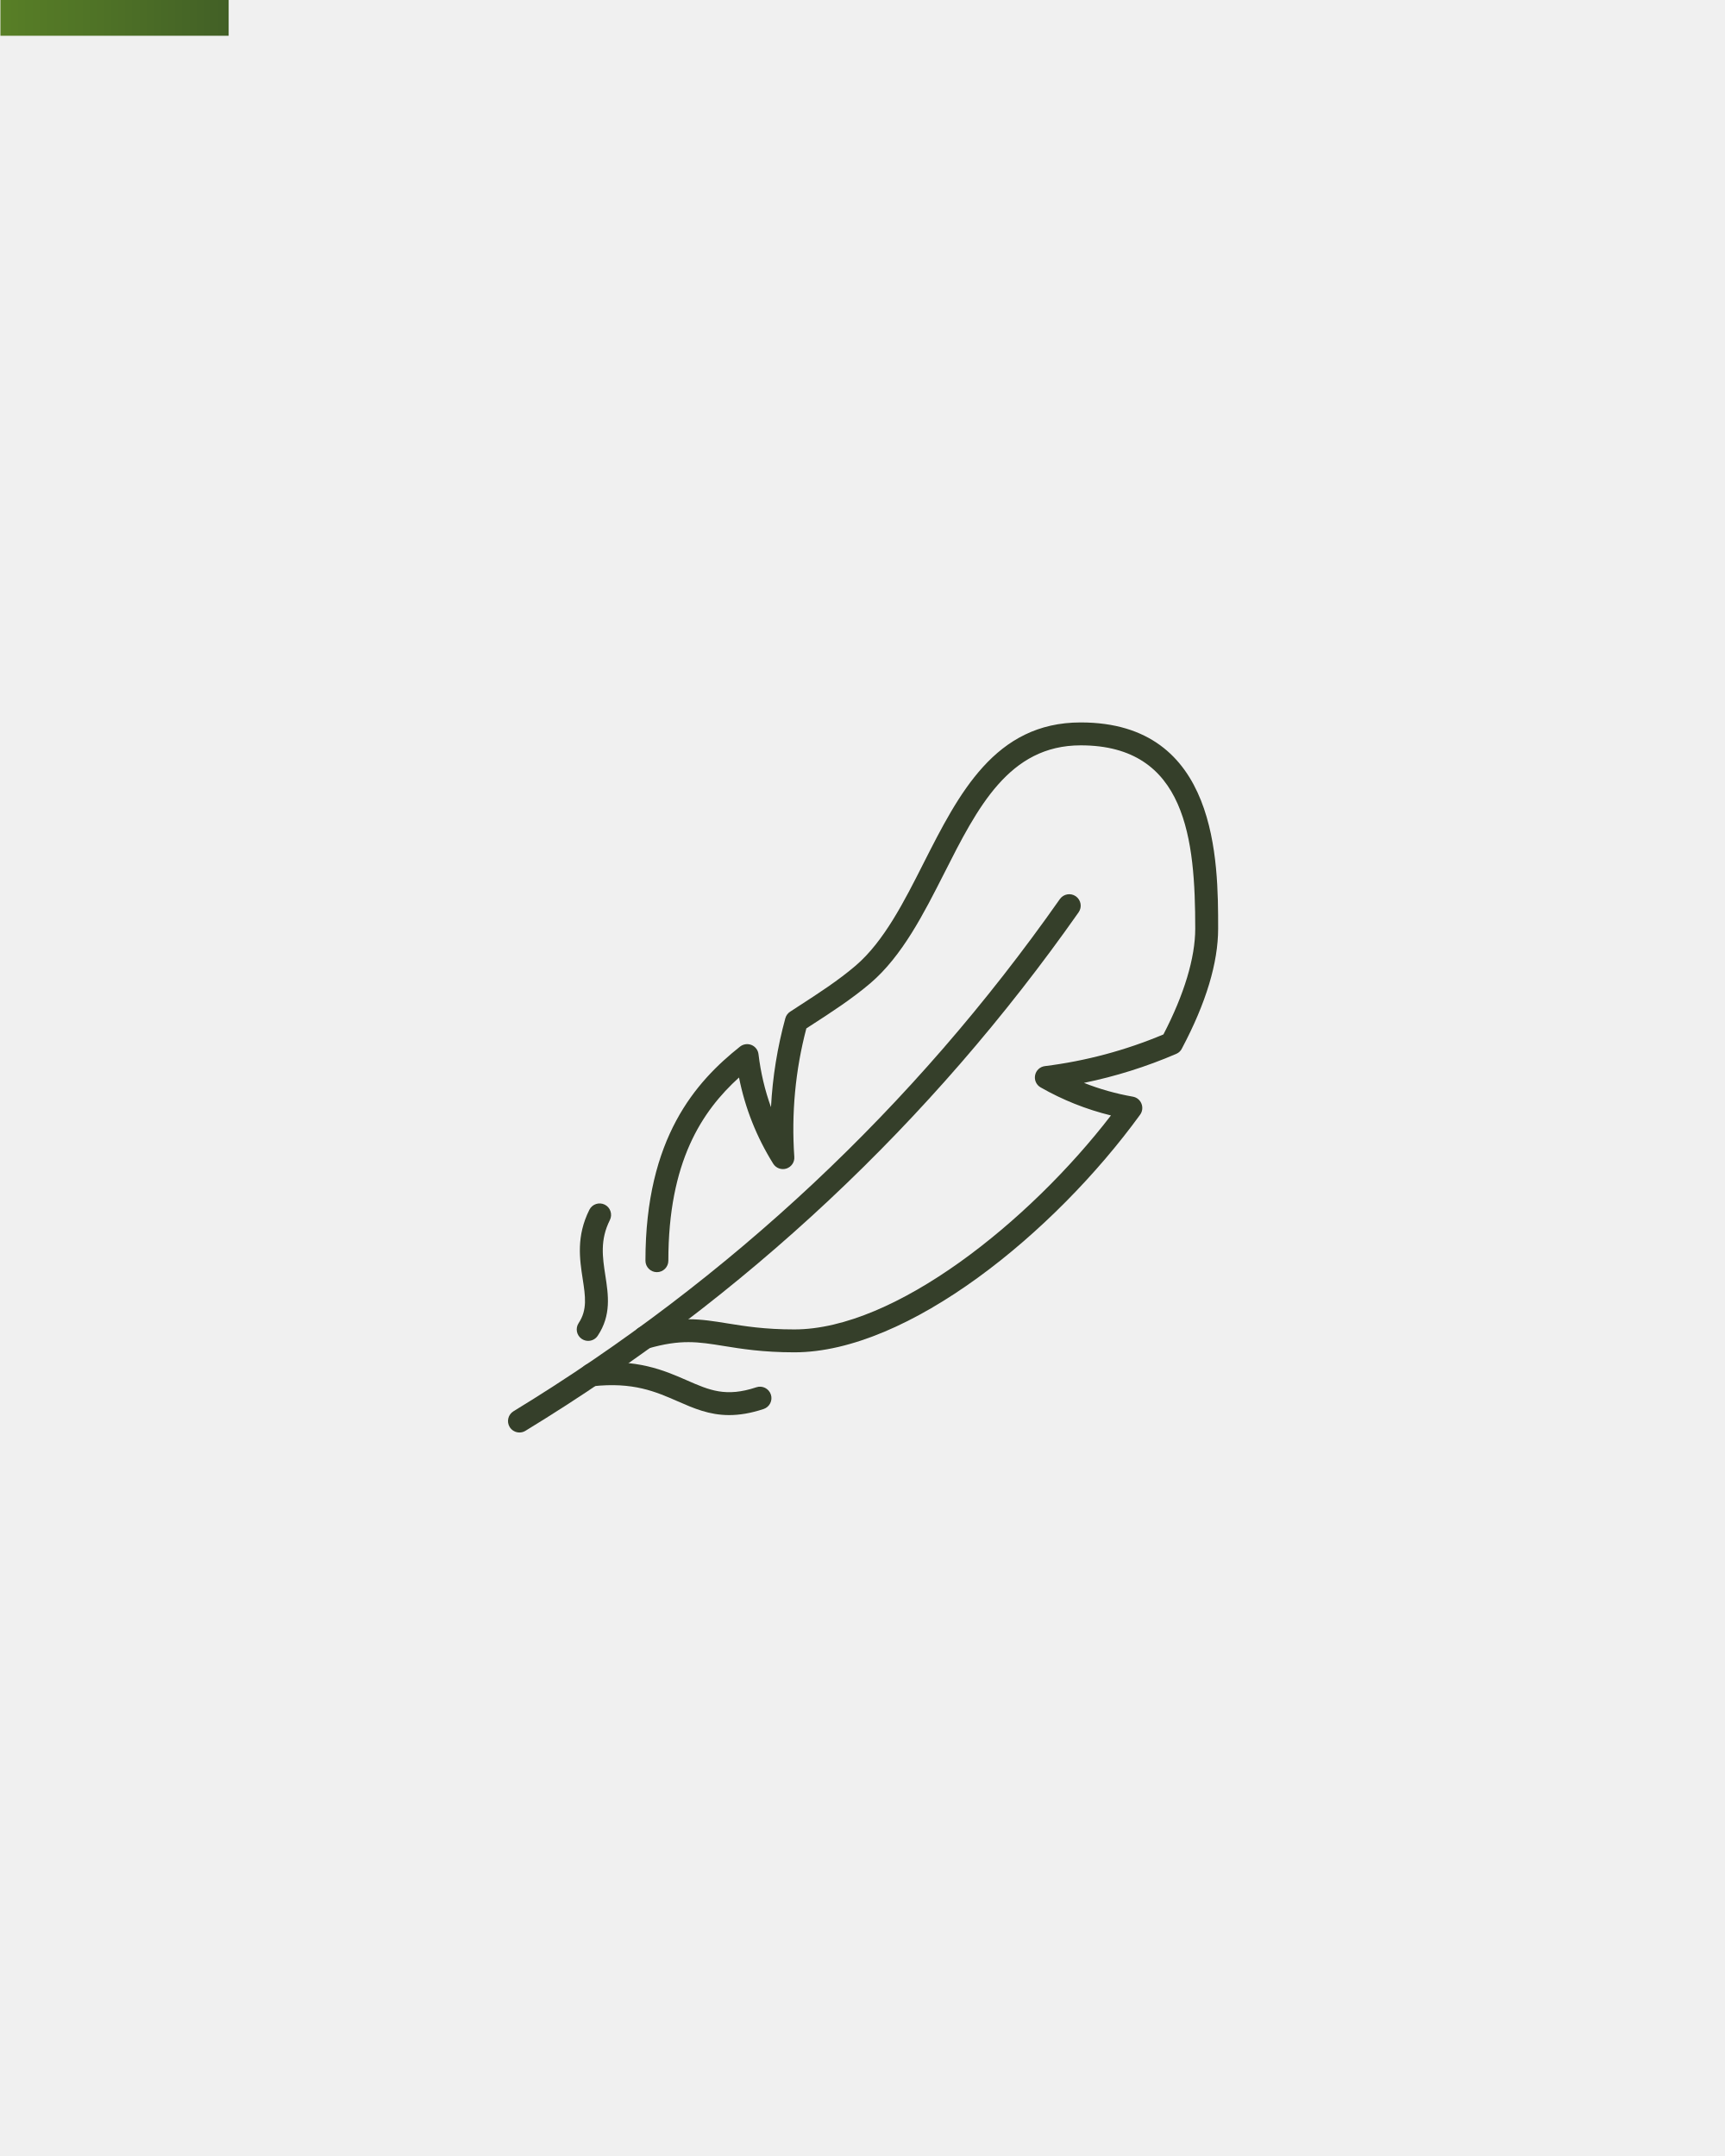
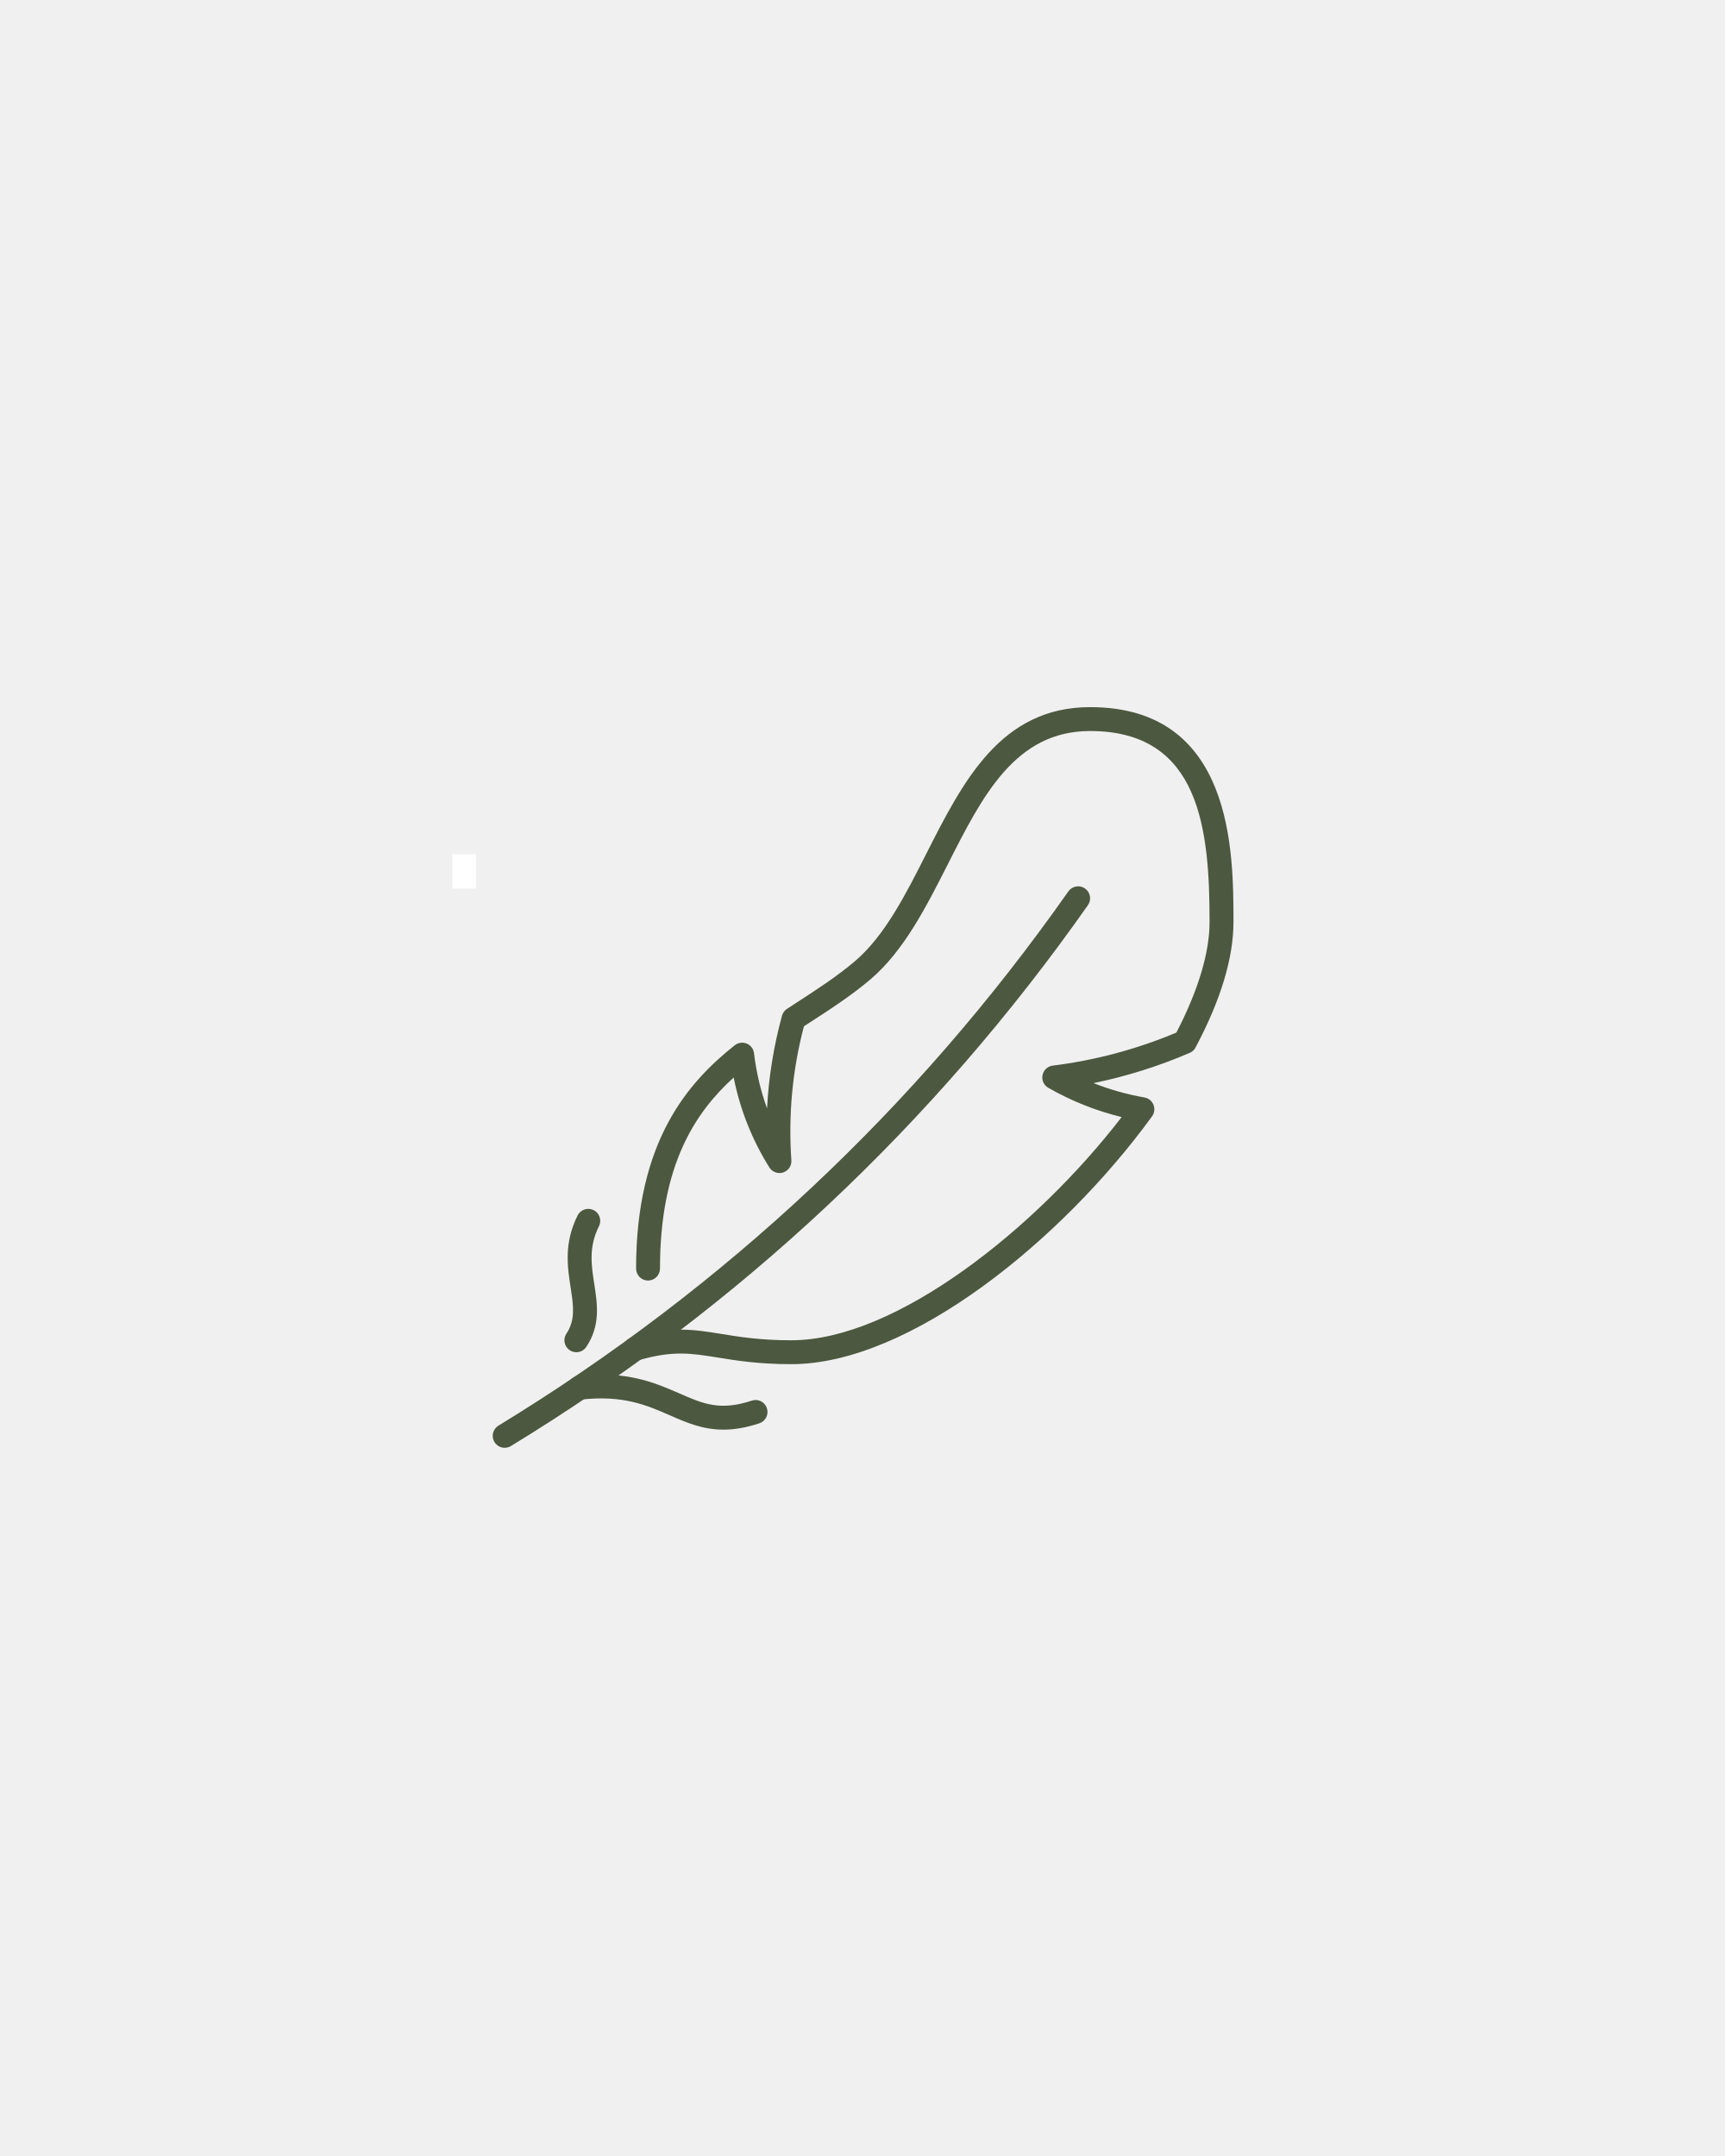
<svg xmlns="http://www.w3.org/2000/svg" width="1080" zoomAndPan="magnify" viewBox="0 0 810 1012.5" height="1350" preserveAspectRatio="xMidYMid meet" version="1.2">
  <defs>
-     <clipPath id="f248953c6d">
-       <path d="M 0.199 0 L 108 0 L 108 17 L 0.199 17 Z M 0.199 0 " />
+     <clipPath id="2333dabea1">
+       <path d="M 212.344 401.109 L 223.438 401.109 L 223.438 417.289 L 212.344 417.289 Z M 212.344 401.109 " />
    </clipPath>
-     <clipPath id="da9c32e92b">
-       <path d="M -198.102 16.758 L 107.367 16.797 L 107.375 -29.352 C 107.375 -50.816 89.98 -68.227 68.508 -68.227 L -198.09 -68.258 Z M -198.102 16.758 " />
+     <clipPath id="8fff61a15f">
+       <path d="M 0.344 0.109 L 11.438 0.109 L 11.438 16.289 L 0.344 16.289 Z M 0.344 0.109 " />
    </clipPath>
-     <linearGradient x1="330.013" gradientTransform="matrix(0.626876,0,0,0.626915,-206.6771,-164.5711)" y1="221.464" x2="500.98" gradientUnits="userSpaceOnUse" y2="221.464" id="7b234d757b">
-       <stop style="stop-color:#587f26;stop-opacity:1;" offset="0" />
-       <stop style="stop-color:#577e26;stop-opacity:1;" offset="0.031" />
-       <stop style="stop-color:#577d26;stop-opacity:1;" offset="0.062" />
-       <stop style="stop-color:#567c26;stop-opacity:1;" offset="0.094" />
-       <stop style="stop-color:#557b26;stop-opacity:1;" offset="0.125" />
-       <stop style="stop-color:#557a26;stop-opacity:1;" offset="0.156" />
-       <stop style="stop-color:#547926;stop-opacity:1;" offset="0.188" />
-       <stop style="stop-color:#537826;stop-opacity:1;" offset="0.219" />
-       <stop style="stop-color:#537726;stop-opacity:1;" offset="0.25" />
-       <stop style="stop-color:#527726;stop-opacity:1;" offset="0.281" />
-       <stop style="stop-color:#517626;stop-opacity:1;" offset="0.312" />
-       <stop style="stop-color:#517526;stop-opacity:1;" offset="0.344" />
-       <stop style="stop-color:#507426;stop-opacity:1;" offset="0.375" />
-       <stop style="stop-color:#4f7326;stop-opacity:1;" offset="0.406" />
-       <stop style="stop-color:#4f7226;stop-opacity:1;" offset="0.438" />
-       <stop style="stop-color:#4e7126;stop-opacity:1;" offset="0.469" />
-       <stop style="stop-color:#4d7026;stop-opacity:1;" offset="0.5" />
-       <stop style="stop-color:#4d6f26;stop-opacity:1;" offset="0.531" />
-       <stop style="stop-color:#4c6e26;stop-opacity:1;" offset="0.562" />
-       <stop style="stop-color:#4b6d26;stop-opacity:1;" offset="0.594" />
-       <stop style="stop-color:#4b6c26;stop-opacity:1;" offset="0.625" />
-       <stop style="stop-color:#4a6b26;stop-opacity:1;" offset="0.656" />
-       <stop style="stop-color:#496a26;stop-opacity:1;" offset="0.688" />
-       <stop style="stop-color:#486926;stop-opacity:1;" offset="0.719" />
-       <stop style="stop-color:#486826;stop-opacity:1;" offset="0.75" />
-       <stop style="stop-color:#476726;stop-opacity:1;" offset="0.781" />
-       <stop style="stop-color:#466626;stop-opacity:1;" offset="0.812" />
-       <stop style="stop-color:#466526;stop-opacity:1;" offset="0.844" />
-       <stop style="stop-color:#456426;stop-opacity:1;" offset="0.875" />
-       <stop style="stop-color:#446326;stop-opacity:1;" offset="0.906" />
-       <stop style="stop-color:#446226;stop-opacity:1;" offset="0.938" />
-       <stop style="stop-color:#436126;stop-opacity:1;" offset="0.969" />
-       <stop style="stop-color:#426026;stop-opacity:1;" offset="1" />
-     </linearGradient>
+     <clipPath id="802e02d258">
+       <rect x="0" width="12" y="0" height="17" />
+     </clipPath>
+     <clipPath id="cee08bef92">
+       <path d="M 292 332 L 579.379 332 L 579.379 641 L 292 641 Z M 292 332 " />
+     </clipPath>
+     <clipPath id="49216179dc">
+       <path d="M 428.93 415.789 L 435.953 415.789 L 435.953 422.812 L 428.93 422.812 Z M 428.93 415.789 " />
+     </clipPath>
+     <clipPath id="2d3c16d48d">
+       <path d="M 0.93 0.789 L 7.953 0.789 L 7.953 7.812 L 0.93 7.812 Z M 0.93 0.789 " />
+     </clipPath>
+     <clipPath id="1cf42d6c9d">
+       <rect x="0" width="8" y="0" height="8" />
+     </clipPath>
  </defs>
-   <g id="e38722c6c1">
-     <g clip-rule="nonzero" clip-path="url(#f248953c6d)">
-       <g clip-rule="nonzero" clip-path="url(#da9c32e92b)">
-         <path style=" stroke:none;fill-rule:nonzero;fill:url(#7b234d757b);" d="M 0.199 0 L 0.199 16.797 L 107.375 16.797 L 107.375 0 Z M 0.199 0 " />
+   <g id="a92a2ed01d">
+     <g clip-rule="nonzero" clip-path="url(#2333dabea1)">
+       <g transform="matrix(1,0,0,1,212,401)">
+         <g clip-path="url(#802e02d258)">
+           <g clip-rule="nonzero" clip-path="url(#8fff61a15f)">
+             <path style=" stroke:none;fill-rule:nonzero;fill:#ffffff;fill-opacity:1;" d="M 0.344 0.109 L 11.438 0.109 L 11.438 16.277 L 0.344 16.277 Z M 0.344 0.109 " />
+           </g>
+         </g>
      </g>
    </g>
-     <path style=" stroke:none;fill-rule:nonzero;fill:#353f2a;fill-opacity:1;" d="M 243.918 672.727 C 242.109 672.727 240.348 671.805 239.316 670.145 C 237.785 667.602 238.582 664.305 241.125 662.75 C 342.871 600.688 429.199 519.762 497.668 422.234 C 499.391 419.801 502.73 419.211 505.168 420.914 C 507.605 422.637 508.191 425.977 506.492 428.414 C 437.141 527.176 349.742 609.09 246.711 671.949 C 245.852 672.477 244.883 672.727 243.918 672.727 " />
-     <path style=" stroke:none;fill-rule:nonzero;fill:#353f2a;fill-opacity:1;" d="M 373 635.078 C 358.188 635.078 348.02 633.422 339.848 632.098 C 327.723 630.141 319.719 628.84 304.191 633.316 C 301.336 634.113 298.352 632.473 297.535 629.637 C 296.715 626.781 298.352 623.797 301.211 622.977 C 319.047 617.832 328.984 619.449 341.57 621.488 C 349.762 622.809 359.047 624.324 373 624.324 C 420.164 624.324 483.273 573.734 521.66 523.836 C 510.082 521 499.012 516.59 488.652 510.664 C 486.637 509.527 485.586 507.219 486.047 504.949 C 486.488 502.68 488.359 500.938 490.672 500.664 C 509.746 498.289 528.465 493.289 546.305 485.789 C 556.07 466.965 561.242 449.801 561.242 436.082 C 561.242 394.441 557.082 350.027 507.457 350.027 C 473.777 350.027 458.988 379.211 443.359 410.113 C 433.695 429.168 423.691 448.875 408.777 461.672 C 400.078 469.086 390.227 475.473 380.688 481.629 L 378.629 482.973 C 373.461 502.617 371.57 522.891 372.977 543.27 C 373.168 545.75 371.633 547.996 369.281 548.773 C 366.926 549.531 364.363 548.586 363.062 546.484 C 355.246 533.961 349.867 520.371 347.012 506.02 C 329.637 521.82 313.836 545.496 313.836 592.055 C 313.836 595.016 311.422 597.43 308.457 597.43 C 305.496 597.43 303.078 595.016 303.078 592.055 C 303.078 534.234 326.82 507.953 347.492 491.504 C 349.027 490.305 351.086 490.012 352.891 490.746 C 354.699 491.504 355.961 493.164 356.168 495.094 C 357.199 503.688 359.152 511.988 362.031 519.949 C 362.766 505.832 365.035 491.84 368.773 478.164 C 369.133 476.902 369.93 475.809 371.043 475.094 L 374.848 472.617 C 384.512 466.355 393.629 460.453 401.781 453.496 C 415.078 442.109 424.574 423.371 433.734 405.238 C 450.188 372.801 467.184 339.27 507.457 339.27 C 571.996 339.27 571.996 404.652 571.996 436.082 C 571.996 452.109 566.324 471 555.086 492.195 C 554.559 493.395 553.594 494.383 552.352 494.906 C 538.34 500.938 523.824 505.496 508.992 508.543 C 516.363 511.461 524.055 513.625 531.934 515.012 C 533.781 515.328 535.293 516.566 535.988 518.289 C 536.68 520.012 536.449 521.965 535.379 523.457 C 495.102 578.922 426.402 635.078 373 635.078 " />
-     <path style=" stroke:none;fill-rule:nonzero;fill:#353f2a;fill-opacity:1;" d="M 276.188 629.703 C 275.16 629.703 274.129 629.406 273.203 628.797 C 270.727 627.137 270.074 623.82 271.715 621.34 C 275.852 615.121 274.863 608.754 273.625 600.668 C 272.176 591.254 270.535 580.582 276.754 568.125 C 278.078 565.477 281.312 564.406 283.98 565.727 C 286.629 567.051 287.699 570.289 286.379 572.957 C 281.672 582.324 282.934 590.434 284.254 599.027 C 285.664 608.168 287.113 617.621 280.664 627.305 C 279.633 628.859 277.934 629.703 276.188 629.703 " />
-     <path style=" stroke:none;fill-rule:nonzero;fill:#353f2a;fill-opacity:1;" d="M 342.387 664.555 C 333.039 664.555 325.75 661.383 318.184 658.062 C 307.891 653.566 297.281 648.902 278.227 651.027 C 275.305 651.32 272.617 649.219 272.301 646.277 C 271.965 643.316 274.086 640.668 277.051 640.332 C 298.941 637.895 311.988 643.609 322.492 648.211 C 333.164 652.895 340.875 656.258 355.16 651.488 C 357.977 650.543 361.023 652.074 361.969 654.891 C 362.914 657.707 361.379 660.754 358.566 661.699 C 352.43 663.734 347.137 664.555 342.387 664.555 " />
+     <path style=" stroke:none;fill-rule:nonzero;fill:#4c583f;fill-opacity:1;" d="M 236.973 679.91 C 235.09 679.91 233.246 678.949 232.172 677.215 C 230.574 674.566 231.406 671.125 234.059 669.504 C 340.191 604.766 430.238 520.352 501.656 418.625 C 503.453 416.082 506.941 415.469 509.48 417.242 C 512.023 419.039 512.637 422.523 510.863 425.066 C 438.523 528.086 347.355 613.531 239.887 679.102 C 238.988 679.648 237.98 679.91 236.973 679.91 " />
+     <g clip-rule="nonzero" clip-path="url(#cee08bef92)">
+       <path style=" stroke:none;fill-rule:nonzero;fill:#4c583f;fill-opacity:1;" d="M 371.617 640.641 C 356.168 640.641 345.559 638.91 337.035 637.527 C 324.391 635.492 316.039 634.133 299.848 638.801 C 296.867 639.633 293.754 637.922 292.898 634.965 C 292.043 631.984 293.754 628.871 296.734 628.02 C 315.34 622.648 325.707 624.336 338.832 626.461 C 347.379 627.844 357.066 629.422 371.617 629.422 C 420.816 629.422 486.648 576.648 526.684 524.602 C 514.609 521.645 503.062 517.043 492.258 510.863 C 490.152 509.68 489.059 507.27 489.539 504.902 C 490 502.535 491.949 500.715 494.359 500.43 C 514.258 497.953 533.785 492.738 552.391 484.914 C 562.582 465.281 567.973 447.375 567.973 433.066 C 567.973 389.629 563.633 343.301 511.871 343.301 C 476.742 343.301 461.312 373.742 445.008 405.977 C 434.93 425.855 424.496 446.41 408.938 459.758 C 399.863 467.492 389.586 474.156 379.637 480.574 L 377.488 481.98 C 372.098 502.469 370.125 523.617 371.594 544.875 C 371.793 547.461 370.191 549.805 367.738 550.617 C 365.281 551.402 362.609 550.418 361.25 548.227 C 353.098 535.164 347.488 520.988 344.508 506.02 C 326.383 522.5 309.906 547.195 309.906 595.758 C 309.906 598.848 307.383 601.371 304.293 601.371 C 301.203 601.371 298.684 598.848 298.684 595.758 C 298.684 535.449 323.449 508.035 345.012 490.875 C 346.613 489.625 348.758 489.32 350.645 490.086 C 352.527 490.875 353.844 492.605 354.062 494.625 C 355.137 503.586 357.176 512.242 360.176 520.547 C 360.945 505.82 363.312 491.227 367.211 476.961 C 367.586 475.645 368.418 474.504 369.578 473.762 L 373.547 471.176 C 383.625 464.645 393.137 458.484 401.641 451.23 C 415.512 439.355 425.418 419.809 434.973 400.895 C 452.133 367.059 469.859 332.082 511.871 332.082 C 579.191 332.082 579.191 400.281 579.191 433.066 C 579.191 449.785 573.273 469.488 561.551 491.598 C 561.004 492.848 559.996 493.879 558.703 494.426 C 544.086 500.715 528.941 505.473 513.469 508.648 C 521.16 511.695 529.184 513.953 537.402 515.398 C 539.328 515.727 540.906 517.02 541.629 518.816 C 542.355 520.613 542.113 522.652 540.996 524.207 C 498.984 582.062 427.324 640.641 371.617 640.641 " />
+     </g>
+     <path style=" stroke:none;fill-rule:nonzero;fill:#4c583f;fill-opacity:1;" d="M 270.633 635.031 C 269.559 635.031 268.484 634.723 267.523 634.09 C 264.938 632.355 264.258 628.895 265.965 626.309 C 270.281 619.82 269.254 613.18 267.961 604.746 C 266.449 594.926 264.738 583.793 271.227 570.797 C 272.605 568.039 275.98 566.918 278.766 568.301 C 281.523 569.68 282.645 573.055 281.262 575.84 C 276.352 585.613 277.668 594.07 279.051 603.035 C 280.516 612.566 282.031 622.43 275.301 632.531 C 274.227 634.152 272.453 635.031 270.633 635.031 " />
+     <path style=" stroke:none;fill-rule:nonzero;fill:#4c583f;fill-opacity:1;" d="M 339.688 671.387 C 329.934 671.387 322.332 668.078 314.441 664.617 C 303.703 659.926 292.637 655.059 272.758 657.273 C 269.715 657.582 266.91 655.391 266.578 652.32 C 266.23 649.23 268.441 646.469 271.531 646.121 C 294.367 643.578 307.977 649.539 318.934 654.336 C 330.066 659.223 338.109 662.73 353.012 657.758 C 355.949 656.77 359.125 658.371 360.109 661.305 C 361.098 664.242 359.496 667.422 356.562 668.406 C 350.16 670.531 344.641 671.387 339.688 671.387 " />
+     <g clip-rule="nonzero" clip-path="url(#49216179dc)">
+       <g transform="matrix(1,0,0,1,428,415)">
+         <g clip-path="url(#1cf42d6c9d)">
+           <g clip-rule="nonzero" clip-path="url(#2d3c16d48d)">
+             <path style=" stroke:none;fill-rule:nonzero;fill:#4c583f;fill-opacity:1;" d="M 0.93 0.789 L 7.953 0.789 L 7.953 7.812 L 0.93 7.812 Z M 0.93 0.789 " />
+           </g>
+         </g>
+       </g>
+     </g>
  </g>
</svg>
